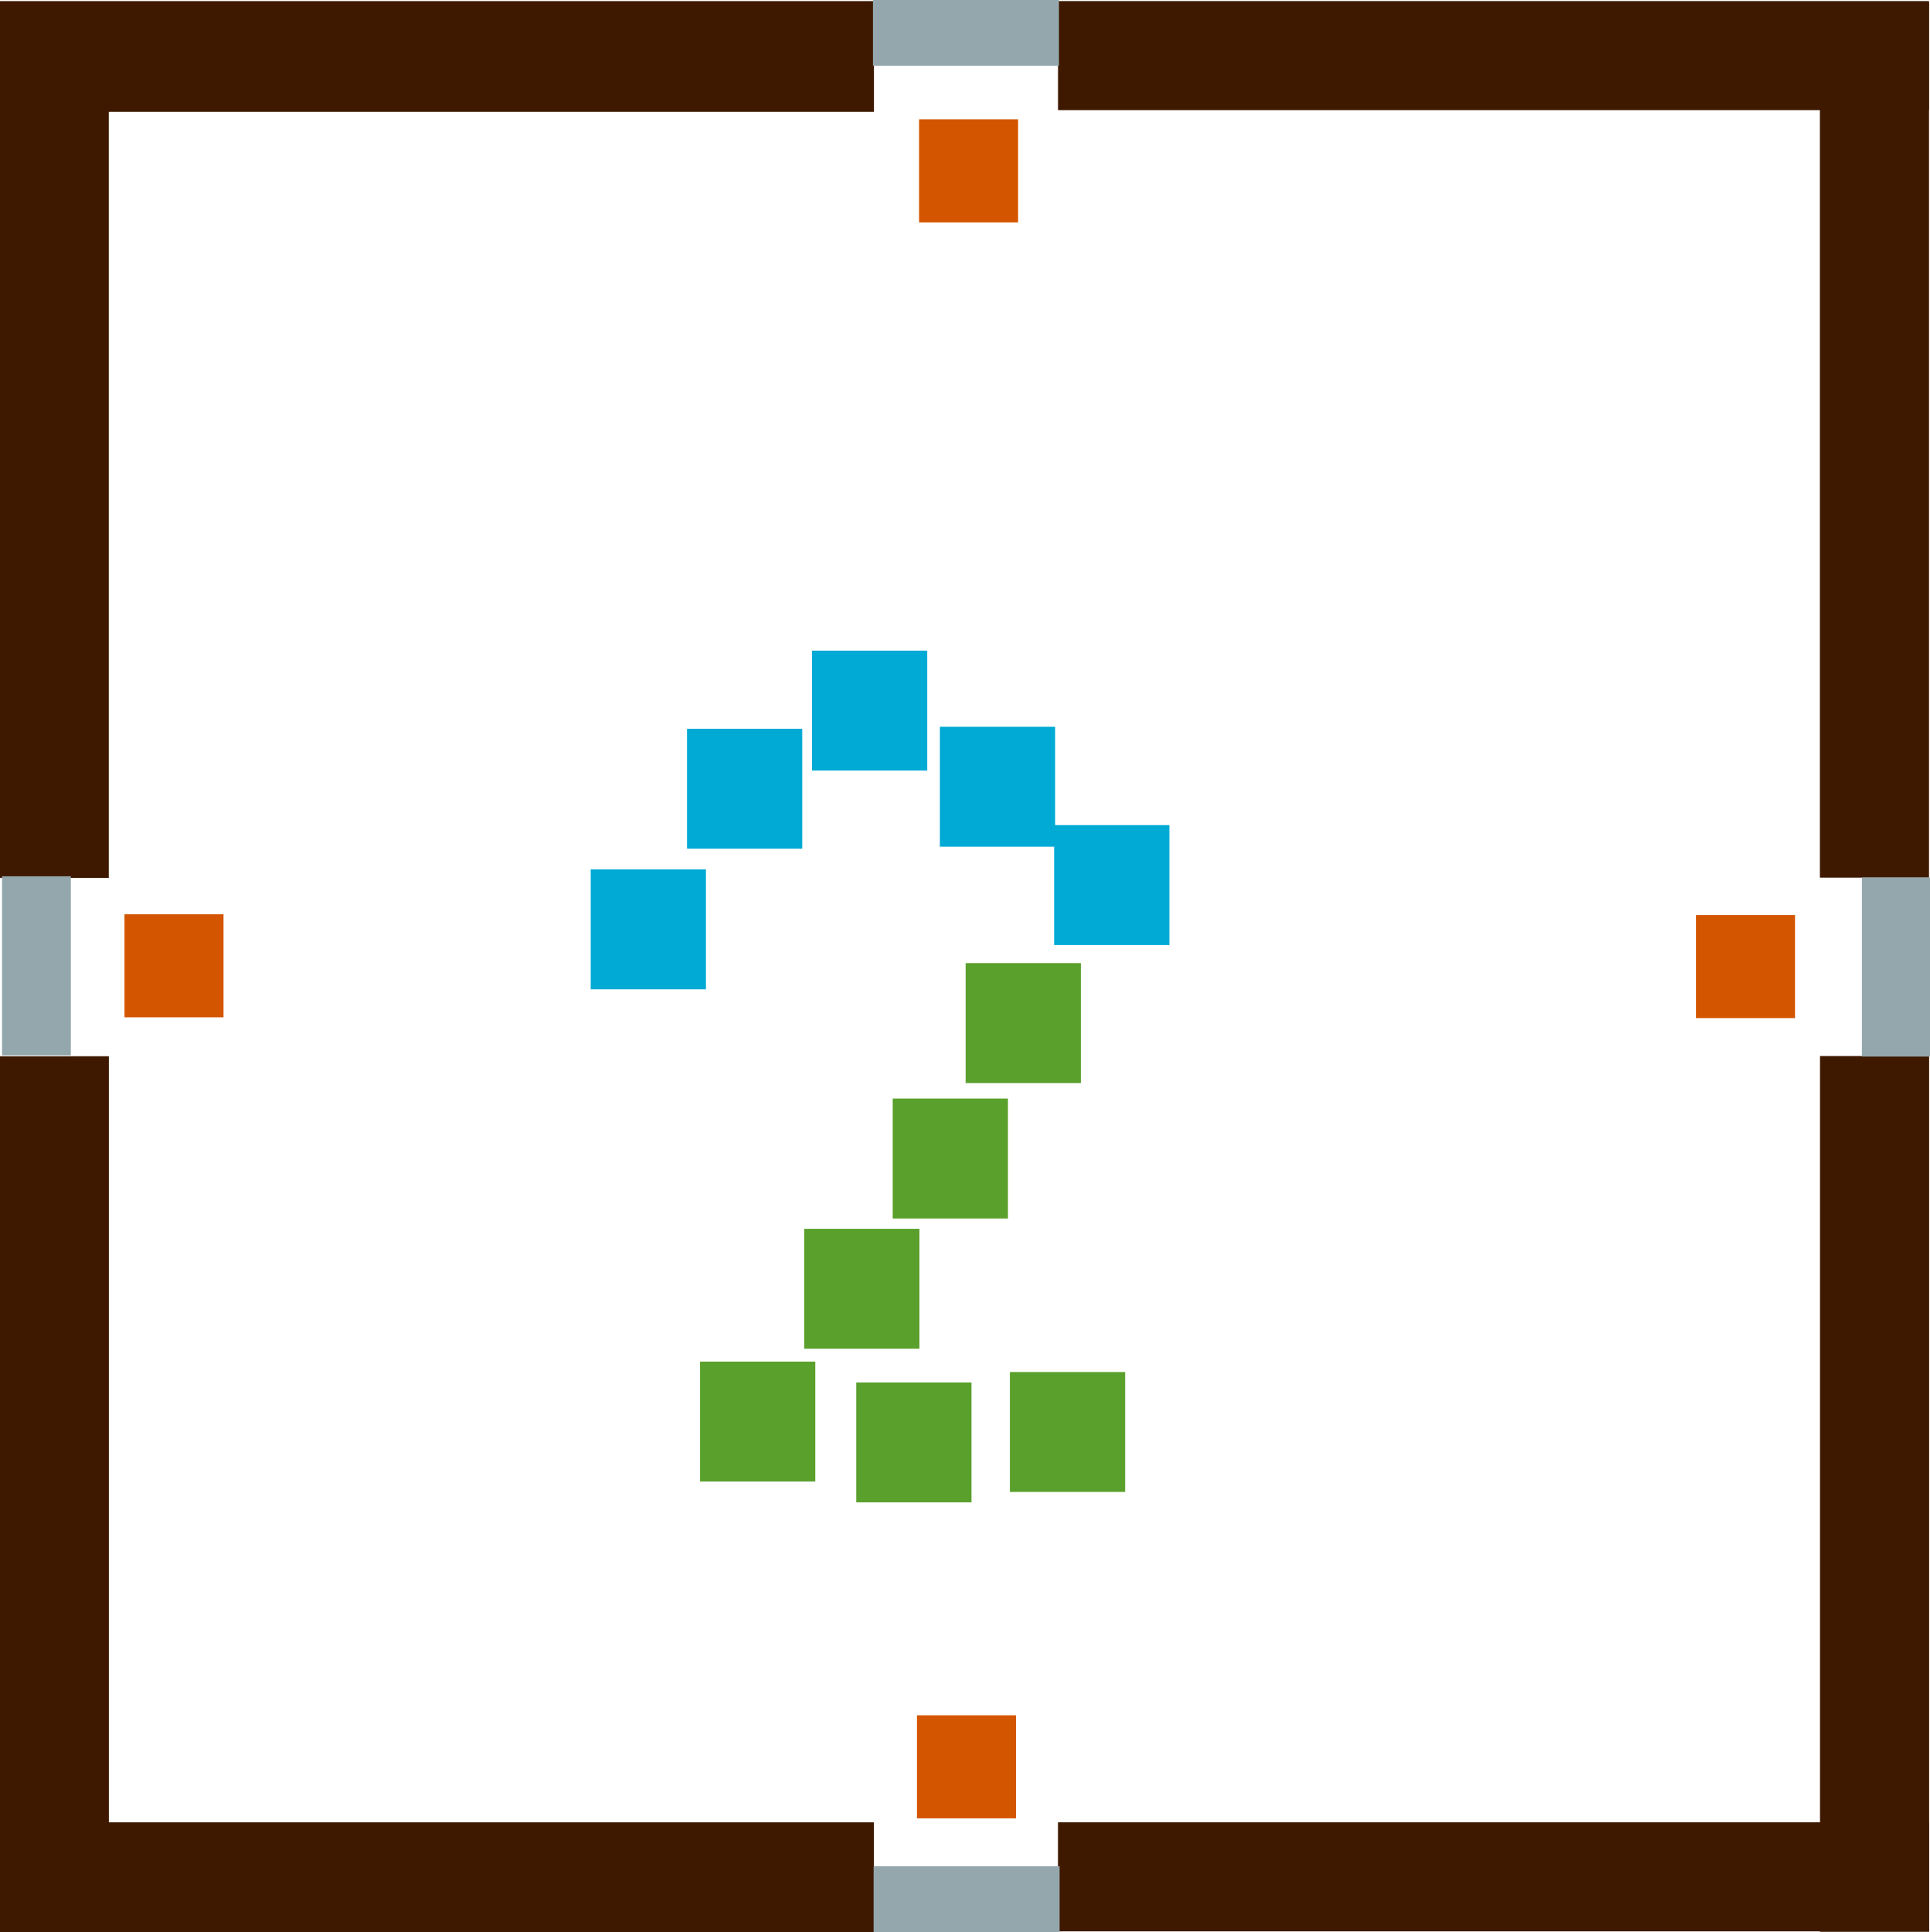
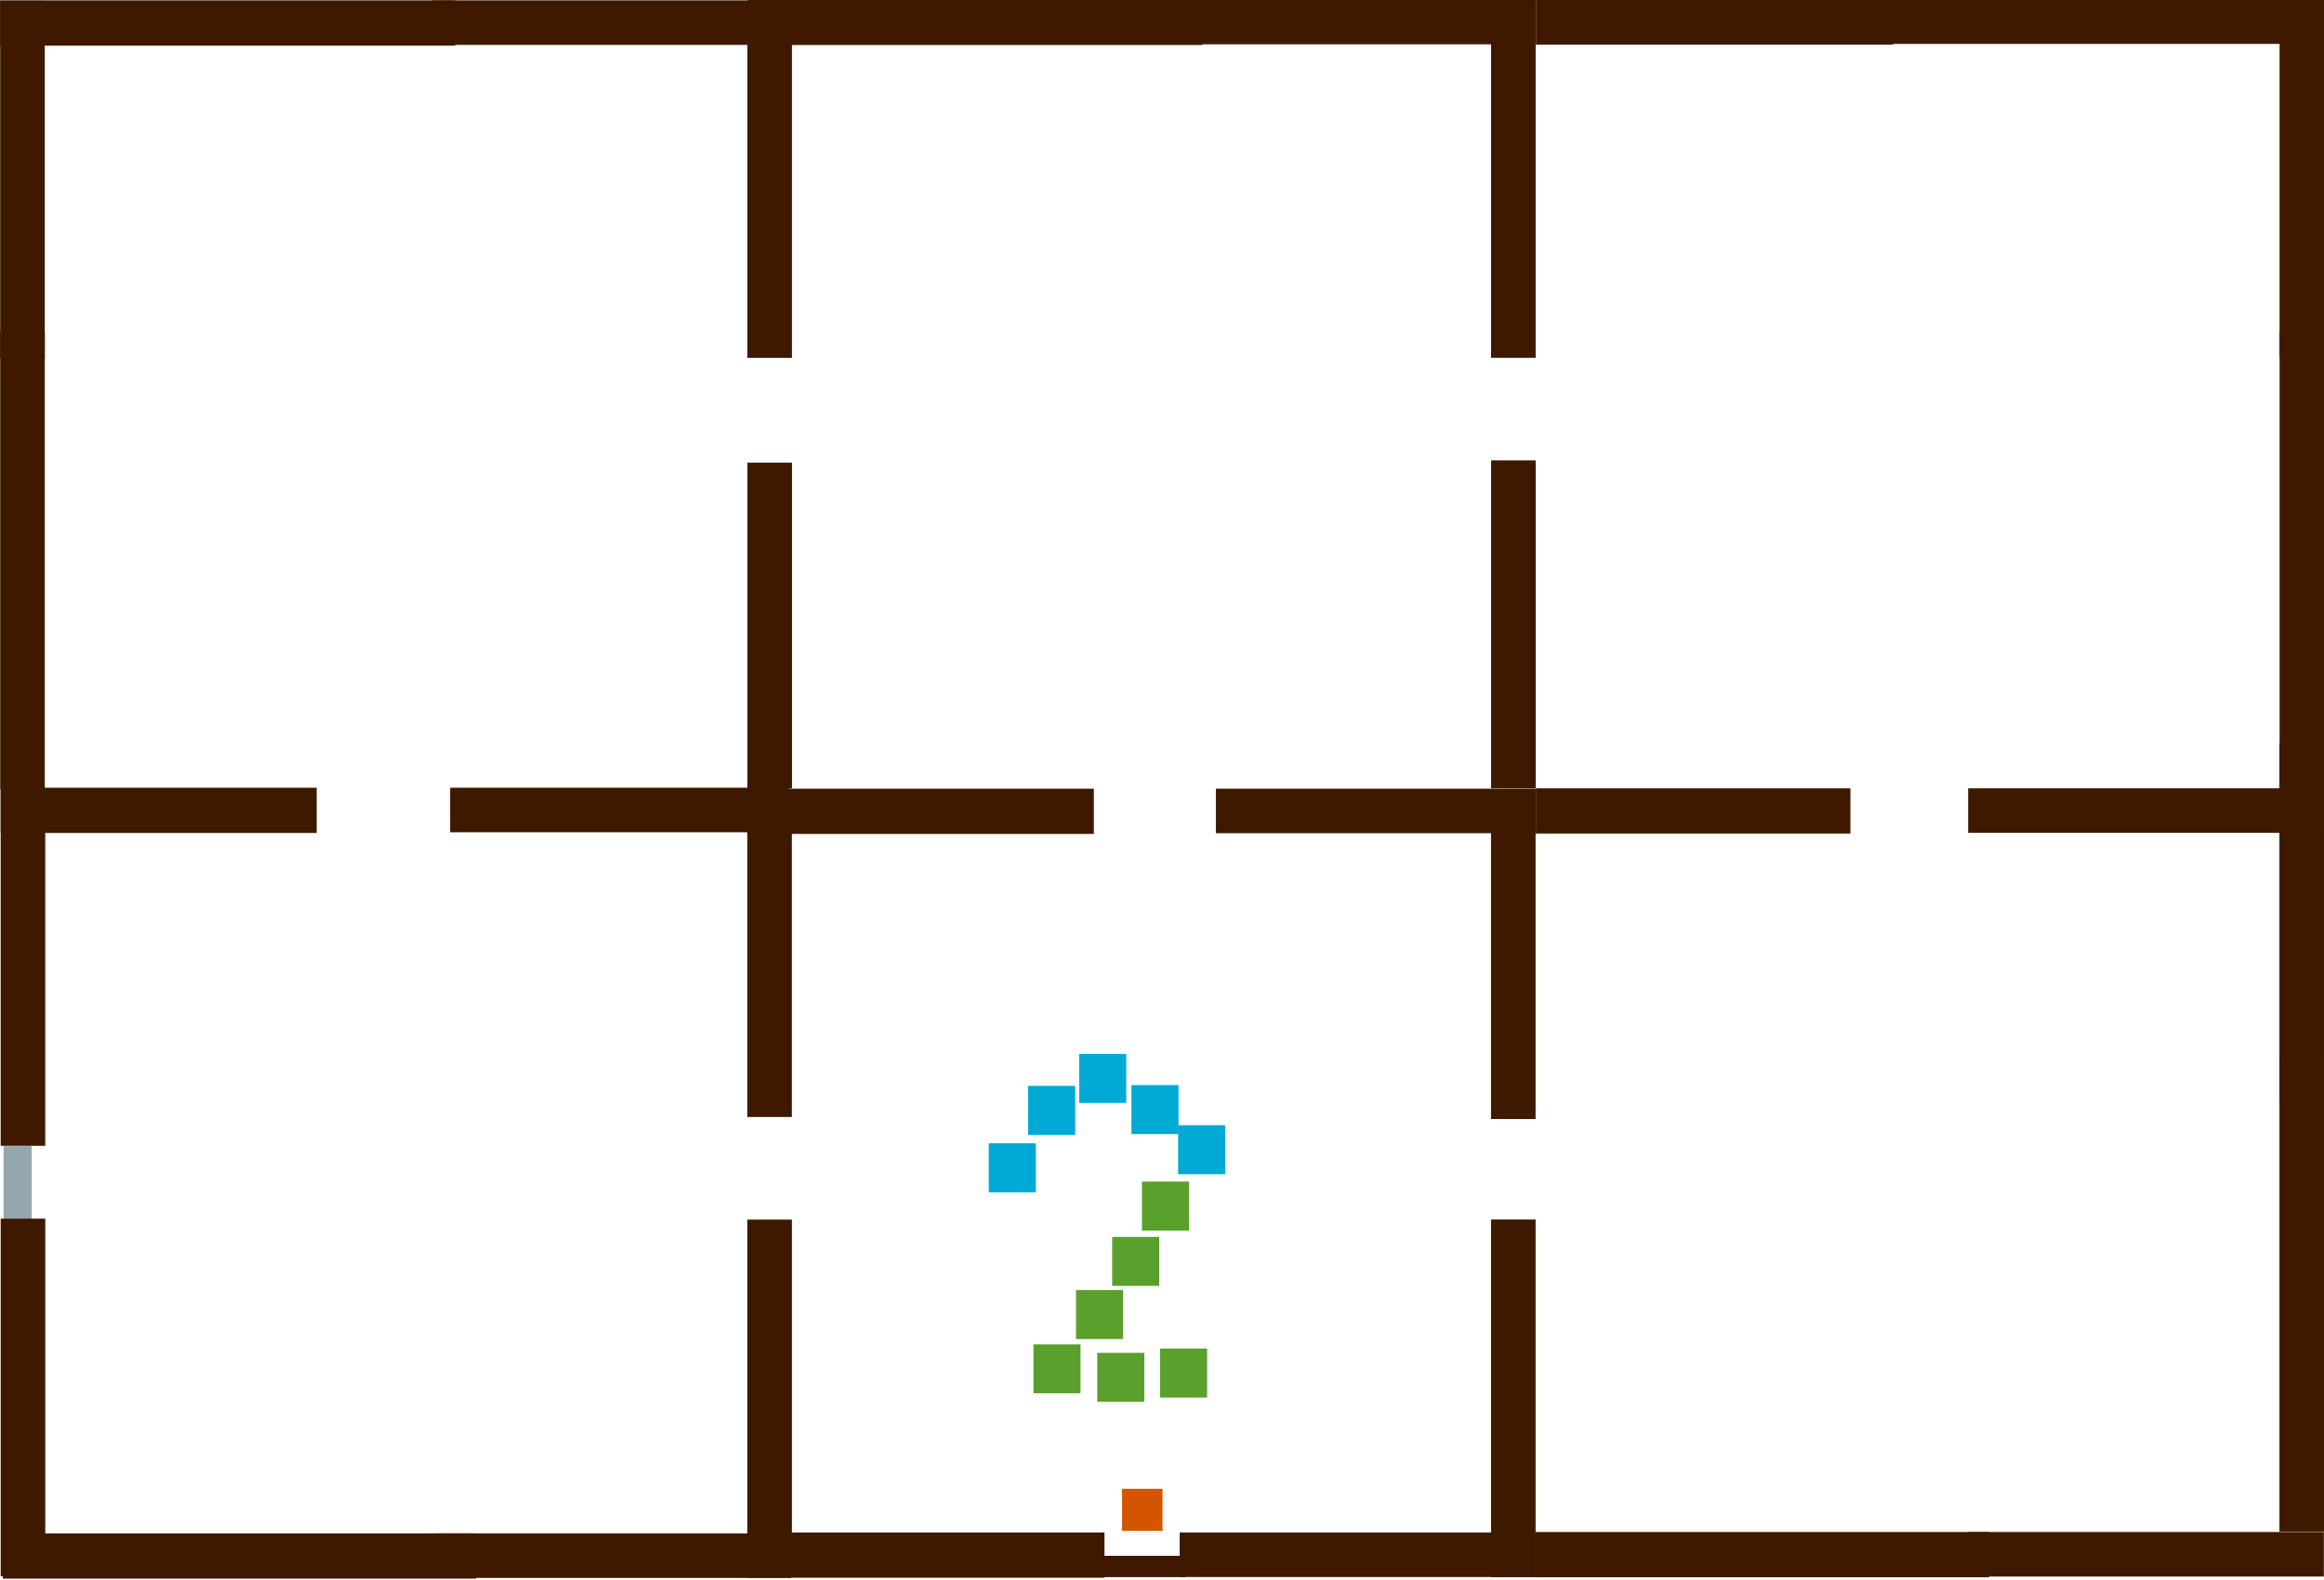
- <svg xmlns="http://www.w3.org/2000/svg" width="70.025mm" height="70.101mm" viewBox="0 0 70.025 70.101" version="1.1" id="svg1623">
+ <svg xmlns="http://www.w3.org/2000/svg" width="206.433mm" height="140.308mm" viewBox="0 0 206.433 140.308" version="1.1" id="svg1623">
  <defs id="defs1617" />
  <g id="layer1">
-     <rect y="66.122" x="-0.01" height="4.019" width="31.727" id="rect2172" style="opacity:1;fill:#3e1900;fill-opacity:1;stroke:none;stroke-width:0.43;stroke-miterlimit:4;stroke-dasharray:none;stroke-dashoffset:0;stroke-opacity:1">
+     <rect y="136.153" x="66.38" height="4.019" width="31.727" id="rect2172" style="opacity:1;fill:#3e1900;fill-opacity:1;stroke:none;stroke-width:0.43;stroke-miterlimit:4;stroke-dasharray:none;stroke-dashoffset:0;stroke-opacity:1">
      </rect>
-     <rect y="62.238" x="33.279" height="3.739" width="3.594" id="rect5922" style="opacity:1;fill:#d45500;fill-opacity:1;stroke:none;stroke-width:0.125;stroke-miterlimit:4;stroke-dasharray:none;stroke-dashoffset:0;stroke-opacity:1">
+     <rect y="132.269" x="99.669" height="3.739" width="3.594" id="rect5922" style="opacity:1;fill:#d45500;fill-opacity:1;stroke:none;stroke-width:0.125;stroke-miterlimit:4;stroke-dasharray:none;stroke-dashoffset:0;stroke-opacity:1">
      </rect>
-     <rect y="66.121" x="38.397" height="3.957" width="31.608" id="rect2172-6" style="opacity:1;fill:#3e1900;fill-opacity:1;stroke:none;stroke-width:0.426;stroke-miterlimit:4;stroke-dasharray:none;stroke-dashoffset:0;stroke-opacity:1">
+     <rect y="136.152" x="104.787" height="3.957" width="31.608" id="rect2172-6" style="opacity:1;fill:#3e1900;fill-opacity:1;stroke:none;stroke-width:0.426;stroke-miterlimit:4;stroke-dasharray:none;stroke-dashoffset:0;stroke-opacity:1">
      </rect>
-     <rect y="38.325" x="-0.009" height="31.776" width="3.96" id="rect2172-9" style="opacity:1;fill:#3e1900;fill-opacity:1;stroke:none;stroke-width:0.427;stroke-miterlimit:4;stroke-dasharray:none;stroke-dashoffset:0;stroke-opacity:1">
+     <rect y="108.356" x="66.381" height="31.776" width="3.96" id="rect2172-9" style="opacity:1;fill:#3e1900;fill-opacity:1;stroke:none;stroke-width:0.427;stroke-miterlimit:4;stroke-dasharray:none;stroke-dashoffset:0;stroke-opacity:1">
      </rect>
-     <rect y="0.077" x="-0.012" height="31.776" width="3.96" id="rect2172-9-2" style="opacity:1;fill:#3e1900;fill-opacity:1;stroke:none;stroke-width:0.427;stroke-miterlimit:4;stroke-dasharray:none;stroke-dashoffset:0;stroke-opacity:1">
+     <rect y="70.108" x="66.378" height="29.131" width="3.96" id="rect2172-9-2" style="opacity:1;fill:#3e1900;fill-opacity:1;stroke:none;stroke-width:0.409;stroke-miterlimit:4;stroke-dasharray:none;stroke-dashoffset:0;stroke-opacity:1">
      </rect>
-     <rect y="0.04" x="-0.009" height="4.019" width="31.727" id="rect2172-0" style="opacity:1;fill:#3e1900;fill-opacity:1;stroke:none;stroke-width:0.43;stroke-miterlimit:4;stroke-dasharray:none;stroke-dashoffset:0;stroke-opacity:1">
+     <rect y="70.071" x="66.381" height="4.019" width="30.782" id="rect2172-0" style="opacity:1;fill:#3e1900;fill-opacity:1;stroke:none;stroke-width:0.423;stroke-miterlimit:4;stroke-dasharray:none;stroke-dashoffset:0;stroke-opacity:1">
      </rect>
-     <rect y="0.039" x="38.398" height="3.957" width="31.608" id="rect2172-6-3" style="opacity:1;fill:#3e1900;fill-opacity:1;stroke:none;stroke-width:0.426;stroke-miterlimit:4;stroke-dasharray:none;stroke-dashoffset:0;stroke-opacity:1">
+     <rect y="70.07" x="108.001" height="3.957" width="28.396" id="rect2172-6-3" style="opacity:1;fill:#3e1900;fill-opacity:1;stroke:none;stroke-width:0.404;stroke-miterlimit:4;stroke-dasharray:none;stroke-dashoffset:0;stroke-opacity:1">
      </rect>
-     <rect y="38.317" x="66.053" height="31.776" width="3.96" id="rect2172-9-0" style="opacity:1;fill:#3e1900;fill-opacity:1;stroke:none;stroke-width:0.427;stroke-miterlimit:4;stroke-dasharray:none;stroke-dashoffset:0;stroke-opacity:1">
+     <rect y="108.348" x="132.443" height="31.776" width="3.96" id="rect2172-9-0" style="opacity:1;fill:#3e1900;fill-opacity:1;stroke:none;stroke-width:0.427;stroke-miterlimit:4;stroke-dasharray:none;stroke-dashoffset:0;stroke-opacity:1">
      </rect>
-     <rect y="0.069" x="66.049" height="31.776" width="3.96" id="rect2172-9-2-2" style="opacity:1;fill:#3e1900;fill-opacity:1;stroke:none;stroke-width:0.427;stroke-miterlimit:4;stroke-dasharray:none;stroke-dashoffset:0;stroke-opacity:1">
+     <rect y="70.1" x="132.44" height="29.32" width="3.96" id="rect2172-9-2-2" style="opacity:1;fill:#3e1900;fill-opacity:1;stroke:none;stroke-width:0.41;stroke-miterlimit:4;stroke-dasharray:none;stroke-dashoffset:0;stroke-opacity:1">
      </rect>
-     <rect y="26.371" x="34.111" height="4.351" width="4.182" id="rect5922-1" style="opacity:1;fill:#00aad4;fill-opacity:1;stroke:none;stroke-width:0.145;stroke-miterlimit:4;stroke-dasharray:none;stroke-dashoffset:0;stroke-opacity:1">
+     <rect y="96.402" x="100.501" height="4.351" width="4.182" id="rect5922-1" style="opacity:1;fill:#00aad4;fill-opacity:1;stroke:none;stroke-width:0.145;stroke-miterlimit:4;stroke-dasharray:none;stroke-dashoffset:0;stroke-opacity:1">
      </rect>
-     <rect y="39.861" x="32.399" height="4.351" width="4.182" id="rect5922-1-2" style="opacity:1;fill:#5aa02c;fill-opacity:1;stroke:none;stroke-width:0.145;stroke-miterlimit:4;stroke-dasharray:none;stroke-dashoffset:0;stroke-opacity:1">
+     <rect y="109.892" x="98.79" height="4.351" width="4.182" id="rect5922-1-2" style="opacity:1;fill:#5aa02c;fill-opacity:1;stroke:none;stroke-width:0.145;stroke-miterlimit:4;stroke-dasharray:none;stroke-dashoffset:0;stroke-opacity:1">
      </rect>
-     <rect y="34.947" x="35.045" height="4.351" width="4.182" id="rect5922-1-2-9" style="opacity:1;fill:#5aa02c;fill-opacity:1;stroke:none;stroke-width:0.145;stroke-miterlimit:4;stroke-dasharray:none;stroke-dashoffset:0;stroke-opacity:1">
+     <rect y="104.978" x="101.435" height="4.351" width="4.182" id="rect5922-1-2-9" style="opacity:1;fill:#5aa02c;fill-opacity:1;stroke:none;stroke-width:0.145;stroke-miterlimit:4;stroke-dasharray:none;stroke-dashoffset:0;stroke-opacity:1">
      </rect>
-     <rect y="29.939" x="38.258" height="4.351" width="4.182" id="rect5922-1-3" style="opacity:1;fill:#00aad4;fill-opacity:1;stroke:none;stroke-width:0.145;stroke-miterlimit:4;stroke-dasharray:none;stroke-dashoffset:0;stroke-opacity:1">
+     <rect y="99.97" x="104.648" height="4.351" width="4.182" id="rect5922-1-3" style="opacity:1;fill:#00aad4;fill-opacity:1;stroke:none;stroke-width:0.145;stroke-miterlimit:4;stroke-dasharray:none;stroke-dashoffset:0;stroke-opacity:1">
      </rect>
-     <rect y="26.443" x="24.934" height="4.351" width="4.182" id="rect5922-1-1" style="opacity:1;fill:#00aad4;fill-opacity:1;stroke:none;stroke-width:0.145;stroke-miterlimit:4;stroke-dasharray:none;stroke-dashoffset:0;stroke-opacity:1">
+     <rect y="96.474" x="91.325" height="4.351" width="4.182" id="rect5922-1-1" style="opacity:1;fill:#00aad4;fill-opacity:1;stroke:none;stroke-width:0.145;stroke-miterlimit:4;stroke-dasharray:none;stroke-dashoffset:0;stroke-opacity:1">
      </rect>
-     <rect y="31.84" x="67.573" height="6.497" width="2.497" id="rect5922-1-1-1-6-6" style="opacity:1;fill:#93a7ac;fill-opacity:1;stroke:none;stroke-width:0.137;stroke-miterlimit:4;stroke-dasharray:none;stroke-dashoffset:0;stroke-opacity:1">
+     <rect y="101.827" x="0.319" height="6.497" width="2.497" id="rect5922-1-1-1-6-6-5" style="opacity:1;fill:#93a7ac;fill-opacity:1;stroke:none;stroke-width:0.137;stroke-miterlimit:4;stroke-dasharray:none;stroke-dashoffset:0;stroke-opacity:1">
      </rect>
-     <rect y="31.795" x="0.074" height="6.497" width="2.497" id="rect5922-1-1-1-6-6-5" style="opacity:1;fill:#93a7ac;fill-opacity:1;stroke:none;stroke-width:0.137;stroke-miterlimit:4;stroke-dasharray:none;stroke-dashoffset:0;stroke-opacity:1">
+     <rect style="opacity:1;fill:#00aad4;fill-opacity:1;stroke:none;stroke-width:0.145;stroke-miterlimit:4;stroke-dasharray:none;stroke-dashoffset:0;stroke-opacity:1" id="rect799" width="4.182" height="4.351" x="87.828" y="101.577">
      </rect>
-     <rect y="-0.002" x="31.682" height="2.387" width="6.75" id="rect5922-1-1-1-6-6-5-4" style="opacity:1;fill:#93a7ac;fill-opacity:1;stroke:none;stroke-width:0.136;stroke-miterlimit:4;stroke-dasharray:none;stroke-dashoffset:0;stroke-opacity:1">
+     <rect y="93.639" x="95.86" height="4.351" width="4.182" id="rect803" style="opacity:1;fill:#00aad4;fill-opacity:1;stroke:none;stroke-width:0.145;stroke-miterlimit:4;stroke-dasharray:none;stroke-dashoffset:0;stroke-opacity:1">
      </rect>
-     <rect y="67.715" x="31.706" height="2.387" width="6.75" id="rect5922-1-1-1-6-6-5-4-6" style="opacity:1;fill:#93a7ac;fill-opacity:1;stroke:none;stroke-width:0.136;stroke-miterlimit:4;stroke-dasharray:none;stroke-dashoffset:0;stroke-opacity:1">
+     <rect y="114.617" x="95.577" height="4.351" width="4.182" id="rect5922-1-2-4" style="opacity:1;fill:#5aa02c;fill-opacity:1;stroke:none;stroke-width:0.145;stroke-miterlimit:4;stroke-dasharray:none;stroke-dashoffset:0;stroke-opacity:1">
      </rect>
-     <rect style="opacity:1;fill:#00aad4;fill-opacity:1;stroke:none;stroke-width:0.145;stroke-miterlimit:4;stroke-dasharray:none;stroke-dashoffset:0;stroke-opacity:1" id="rect799" width="4.182" height="4.351" x="21.438" y="31.546">
+     <rect y="119.436" x="91.797" height="4.351" width="4.182" id="rect5922-1-2-4-2" style="opacity:1;fill:#5aa02c;fill-opacity:1;stroke:none;stroke-width:0.145;stroke-miterlimit:4;stroke-dasharray:none;stroke-dashoffset:0;stroke-opacity:1">
      </rect>
-     <rect y="23.608" x="29.47" height="4.351" width="4.182" id="rect803" style="opacity:1;fill:#00aad4;fill-opacity:1;stroke:none;stroke-width:0.145;stroke-miterlimit:4;stroke-dasharray:none;stroke-dashoffset:0;stroke-opacity:1">
+     <rect y="120.192" x="97.467" height="4.351" width="4.182" id="rect5922-1-2-4-4" style="opacity:1;fill:#5aa02c;fill-opacity:1;stroke:none;stroke-width:0.145;stroke-miterlimit:4;stroke-dasharray:none;stroke-dashoffset:0;stroke-opacity:1">
      </rect>
-     <rect y="44.586" x="29.187" height="4.351" width="4.182" id="rect5922-1-2-4" style="opacity:1;fill:#5aa02c;fill-opacity:1;stroke:none;stroke-width:0.145;stroke-miterlimit:4;stroke-dasharray:none;stroke-dashoffset:0;stroke-opacity:1">
+     <rect y="119.814" x="103.042" height="4.351" width="4.182" id="rect5922-1-2-4-44" style="opacity:1;fill:#5aa02c;fill-opacity:1;stroke:none;stroke-width:0.145;stroke-miterlimit:4;stroke-dasharray:none;stroke-dashoffset:0;stroke-opacity:1">
      </rect>
-     <rect y="49.405" x="25.407" height="4.351" width="4.182" id="rect5922-1-2-4-2" style="opacity:1;fill:#5aa02c;fill-opacity:1;stroke:none;stroke-width:0.145;stroke-miterlimit:4;stroke-dasharray:none;stroke-dashoffset:0;stroke-opacity:1">
+     <rect y="138.226" x="97.507" height="1.892" width="7.82" id="rect2172-3" style="opacity:1;fill:#3e1900;fill-opacity:1;stroke:none;stroke-width:0.146;stroke-miterlimit:4;stroke-dasharray:none;stroke-dashoffset:0;stroke-opacity:1">
      </rect>
-     <rect y="50.161" x="31.076" height="4.351" width="4.182" id="rect5922-1-2-4-4" style="opacity:1;fill:#5aa02c;fill-opacity:1;stroke:none;stroke-width:0.145;stroke-miterlimit:4;stroke-dasharray:none;stroke-dashoffset:0;stroke-opacity:1">
+     <rect y="41.1" x="66.388" height="28.942" width="3.96" id="rect2172-9-7" style="opacity:1;fill:#3e1900;fill-opacity:1;stroke:none;stroke-width:0.408;stroke-miterlimit:4;stroke-dasharray:none;stroke-dashoffset:0;stroke-opacity:1">
      </rect>
-     <rect y="49.783" x="36.652" height="4.351" width="4.182" id="rect5922-1-2-4-44" style="opacity:1;fill:#5aa02c;fill-opacity:1;stroke:none;stroke-width:0.145;stroke-miterlimit:4;stroke-dasharray:none;stroke-dashoffset:0;stroke-opacity:1">
+     <rect y="0.017" x="66.385" height="31.776" width="3.96" id="rect2172-9-2-3" style="opacity:1;fill:#3e1900;fill-opacity:1;stroke:none;stroke-width:0.427;stroke-miterlimit:4;stroke-dasharray:none;stroke-dashoffset:0;stroke-opacity:1">
      </rect>
-     <rect y="33.174" x="4.518" height="3.739" width="3.594" id="rect5922-3" style="opacity:1;fill:#d45500;fill-opacity:1;stroke:none;stroke-width:0.125;stroke-miterlimit:4;stroke-dasharray:none;stroke-dashoffset:0;stroke-opacity:1">
+     <rect y="-0.02" x="66.389" height="4.019" width="40.413" id="rect2172-0-6" style="opacity:1;fill:#3e1900;fill-opacity:1;stroke:none;stroke-width:0.485;stroke-miterlimit:4;stroke-dasharray:none;stroke-dashoffset:0;stroke-opacity:1">
      </rect>
-     <rect y="4.33" x="33.355" height="3.739" width="3.594" id="rect5922-4" style="opacity:1;fill:#d45500;fill-opacity:1;stroke:none;stroke-width:0.125;stroke-miterlimit:4;stroke-dasharray:none;stroke-dashoffset:0;stroke-opacity:1">
+     <rect y="-0.021" x="104.795" height="3.957" width="31.608" id="rect2172-6-3-9" style="opacity:1;fill:#3e1900;fill-opacity:1;stroke:none;stroke-width:0.426;stroke-miterlimit:4;stroke-dasharray:none;stroke-dashoffset:0;stroke-opacity:1">
      </rect>
-     <rect y="33.202" x="61.552" height="3.739" width="3.594" id="rect5922-2" style="opacity:1;fill:#d45500;fill-opacity:1;stroke:none;stroke-width:0.125;stroke-miterlimit:4;stroke-dasharray:none;stroke-dashoffset:0;stroke-opacity:1">
+     <rect y="40.903" x="132.45" height="29.131" width="3.96" id="rect2172-9-0-2" style="opacity:1;fill:#3e1900;fill-opacity:1;stroke:none;stroke-width:0.409;stroke-miterlimit:4;stroke-dasharray:none;stroke-dashoffset:0;stroke-opacity:1">
+       </rect>
+     <rect y="0.009" x="132.447" height="31.776" width="3.96" id="rect2172-9-2-2-0" style="opacity:1;fill:#3e1900;fill-opacity:1;stroke:none;stroke-width:0.427;stroke-miterlimit:4;stroke-dasharray:none;stroke-dashoffset:0;stroke-opacity:1">
+       </rect>
+     <rect y="70.037" x="136.419" height="4.019" width="27.947" id="rect2172-0-9" style="opacity:1;fill:#3e1900;fill-opacity:1;stroke:none;stroke-width:0.404;stroke-miterlimit:4;stroke-dasharray:none;stroke-dashoffset:0;stroke-opacity:1">
+       </rect>
+     <rect y="70.036" x="174.826" height="3.957" width="31.608" id="rect2172-6-3-8" style="opacity:1;fill:#3e1900;fill-opacity:1;stroke:none;stroke-width:0.426;stroke-miterlimit:4;stroke-dasharray:none;stroke-dashoffset:0;stroke-opacity:1">
+       </rect>
+     <rect y="-0.054" x="136.427" height="4.019" width="31.727" id="rect2172-0-6-7" style="opacity:1;fill:#3e1900;fill-opacity:1;stroke:none;stroke-width:0.43;stroke-miterlimit:4;stroke-dasharray:none;stroke-dashoffset:0;stroke-opacity:1">
+       </rect>
+     <rect y="-0.055" x="164.723" height="3.957" width="41.719" id="rect2172-6-3-9-6" style="opacity:1;fill:#3e1900;fill-opacity:1;stroke:none;stroke-width:0.489;stroke-miterlimit:4;stroke-dasharray:none;stroke-dashoffset:0;stroke-opacity:1">
+       </rect>
+     <rect y="29.435" x="202.489" height="40.564" width="3.96" id="rect2172-9-0-2-2" style="opacity:1;fill:#3e1900;fill-opacity:1;stroke:none;stroke-width:0.483;stroke-miterlimit:4;stroke-dasharray:none;stroke-dashoffset:0;stroke-opacity:1">
+       </rect>
+     <rect y="-0.025" x="202.486" height="31.776" width="3.96" id="rect2172-9-2-2-0-3" style="opacity:1;fill:#3e1900;fill-opacity:1;stroke:none;stroke-width:0.427;stroke-miterlimit:4;stroke-dasharray:none;stroke-dashoffset:0;stroke-opacity:1">
+       </rect>
+     <rect y="136.112" x="136.406" height="4.019" width="40.279" id="rect2172-0-9-9" style="opacity:1;fill:#3e1900;fill-opacity:1;stroke:none;stroke-width:0.484;stroke-miterlimit:4;stroke-dasharray:none;stroke-dashoffset:0;stroke-opacity:1">
+       </rect>
+     <rect y="136.111" x="174.812" height="3.957" width="31.608" id="rect2172-6-3-8-7" style="opacity:1;fill:#3e1900;fill-opacity:1;stroke:none;stroke-width:0.426;stroke-miterlimit:4;stroke-dasharray:none;stroke-dashoffset:0;stroke-opacity:1">
+       </rect>
+     <rect y="93.81" x="202.475" height="42.265" width="3.96" id="rect2172-9-0-2-2-4" style="opacity:1;fill:#3e1900;fill-opacity:1;stroke:none;stroke-width:0.493;stroke-miterlimit:4;stroke-dasharray:none;stroke-dashoffset:0;stroke-opacity:1">
+       </rect>
+     <rect y="66.051" x="202.472" height="31.776" width="3.96" id="rect2172-9-2-2-0-3-0" style="opacity:1;fill:#3e1900;fill-opacity:1;stroke:none;stroke-width:0.427;stroke-miterlimit:4;stroke-dasharray:none;stroke-dashoffset:0;stroke-opacity:1">
+       </rect>
+     <rect y="136.234" x="0.256" height="4.019" width="42.016" id="rect2172-0-61" style="opacity:1;fill:#3e1900;fill-opacity:1;stroke:none;stroke-width:0.495;stroke-miterlimit:4;stroke-dasharray:none;stroke-dashoffset:0;stroke-opacity:1">
+       </rect>
+     <rect y="136.233" x="38.662" height="3.957" width="31.608" id="rect2172-6-3-6" style="opacity:1;fill:#3e1900;fill-opacity:1;stroke:none;stroke-width:0.426;stroke-miterlimit:4;stroke-dasharray:none;stroke-dashoffset:0;stroke-opacity:1">
+       </rect>
+     <rect y="108.27" x="0.062" height="31.776" width="3.96" id="rect2172-9-7-2" style="opacity:1;fill:#3e1900;fill-opacity:1;stroke:none;stroke-width:0.427;stroke-miterlimit:4;stroke-dasharray:none;stroke-dashoffset:0;stroke-opacity:1">
+       </rect>
+     <rect y="70.022" x="0.059" height="31.776" width="3.96" id="rect2172-9-2-3-6" style="opacity:1;fill:#3e1900;fill-opacity:1;stroke:none;stroke-width:0.427;stroke-miterlimit:4;stroke-dasharray:none;stroke-dashoffset:0;stroke-opacity:1">
+       </rect>
+     <rect y="69.985" x="0.063" height="4.019" width="28.067" id="rect2172-0-6-5" style="opacity:1;fill:#3e1900;fill-opacity:1;stroke:none;stroke-width:0.404;stroke-miterlimit:4;stroke-dasharray:none;stroke-dashoffset:0;stroke-opacity:1">
+       </rect>
+     <rect y="69.984" x="39.981" height="3.957" width="30.096" id="rect2172-6-3-9-4" style="opacity:1;fill:#3e1900;fill-opacity:1;stroke:none;stroke-width:0.416;stroke-miterlimit:4;stroke-dasharray:none;stroke-dashoffset:0;stroke-opacity:1">
+       </rect>
+     <rect y="29.435" x="0.019" height="40.659" width="3.96" id="rect2172-9-7-0" style="opacity:1;fill:#3e1900;fill-opacity:1;stroke:none;stroke-width:0.483;stroke-miterlimit:4;stroke-dasharray:none;stroke-dashoffset:0;stroke-opacity:1">
+       </rect>
+     <rect y="0.07" x="0.016" height="31.776" width="3.96" id="rect2172-9-2-3-8" style="opacity:1;fill:#3e1900;fill-opacity:1;stroke:none;stroke-width:0.427;stroke-miterlimit:4;stroke-dasharray:none;stroke-dashoffset:0;stroke-opacity:1">
+       </rect>
+     <rect y="0.033" x="0.019" height="4.019" width="40.413" id="rect2172-0-6-8" style="opacity:1;fill:#3e1900;fill-opacity:1;stroke:none;stroke-width:0.485;stroke-miterlimit:4;stroke-dasharray:none;stroke-dashoffset:0;stroke-opacity:1">
+       </rect>
+     <rect y="0.032" x="38.426" height="3.957" width="31.608" id="rect2172-6-3-9-43" style="opacity:1;fill:#3e1900;fill-opacity:1;stroke:none;stroke-width:0.426;stroke-miterlimit:4;stroke-dasharray:none;stroke-dashoffset:0;stroke-opacity:1">
      </rect>
  </g>
</svg>
